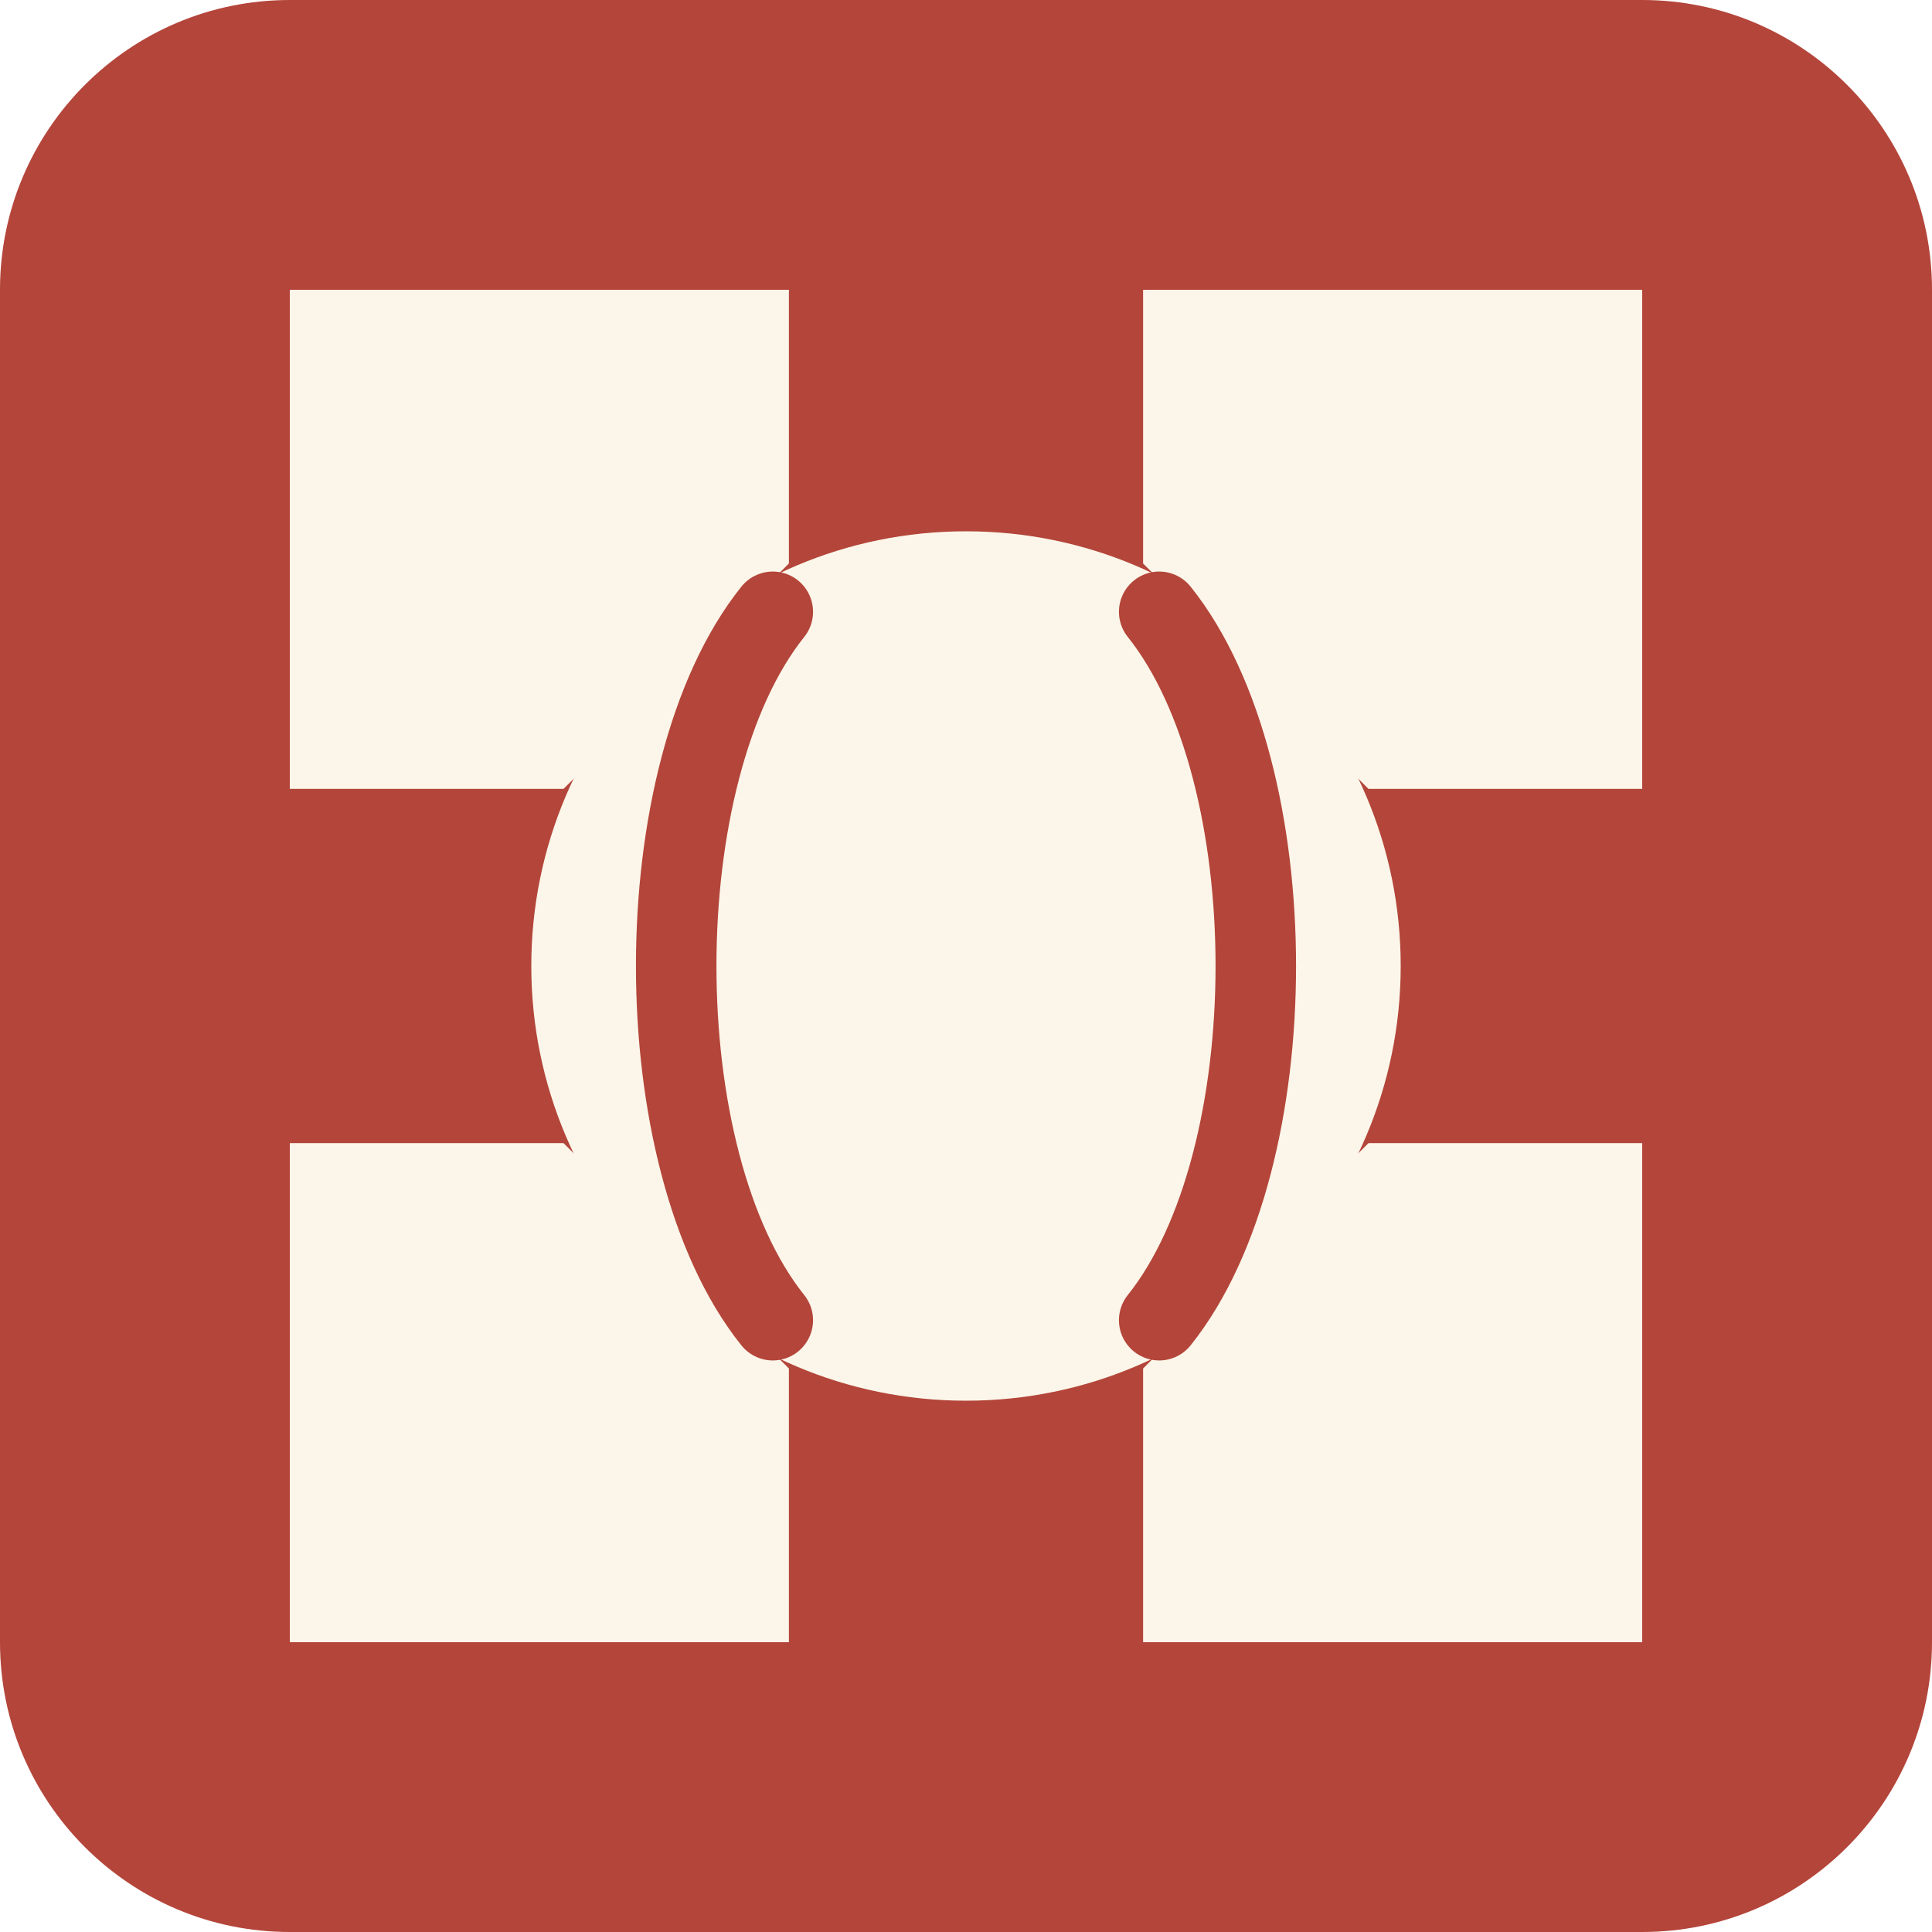
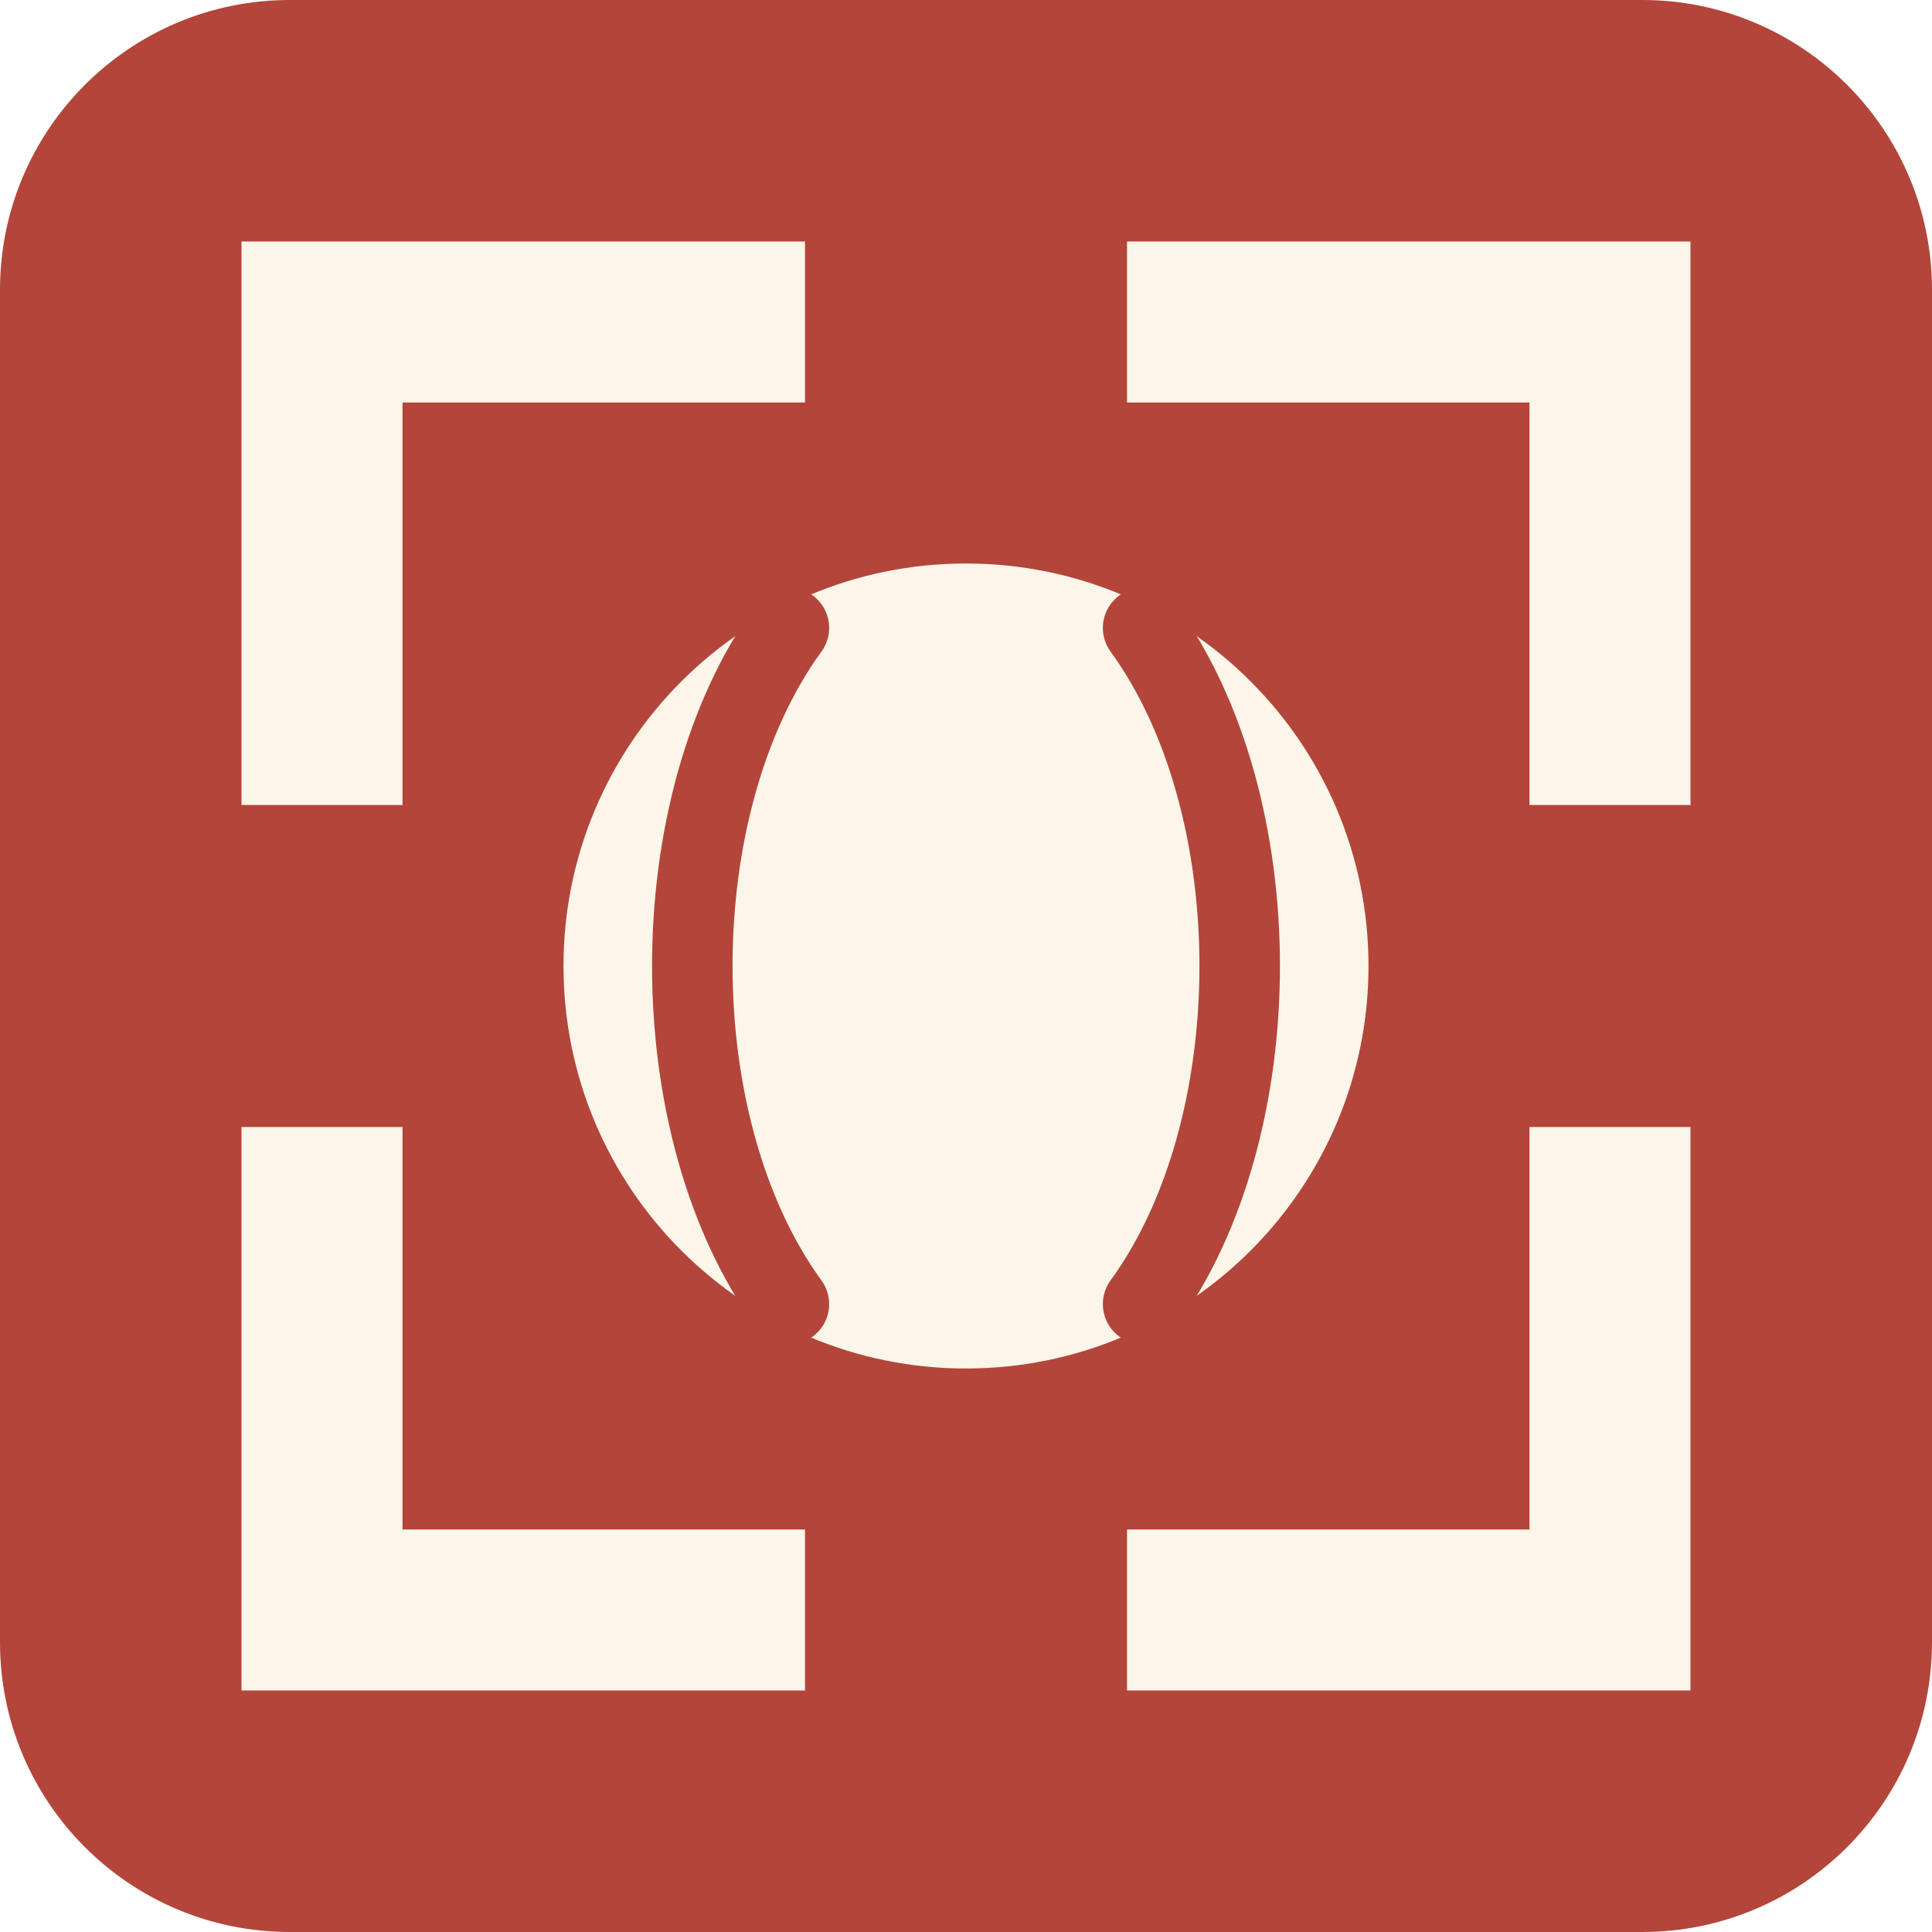
<svg xmlns="http://www.w3.org/2000/svg" viewBox="0 0 120 120" role="img" aria-labelledby="title">
  <rect width="120" height="120" rx="18" fill="#B4453A" />
-   <g fill="#FBF6E9">
-     <path d="M18 18h31v17L35 49H18V18Z" />
-     <path d="M71 18h31v31H85L71 35V18Z" />
-     <path d="M18 71h17l14 14v17H18V71Z" />
-     <path d="M85 71h17v31H71V85l14-14Z" />
-     <circle cx="60" cy="60" r="27" />
+   <g fill="none" stroke="#FBF6E9" stroke-width="10" stroke-linecap="square" stroke-linejoin="miter">
+     <path d="M20 45V20h25" />
+     <path d="M75 20h25v25" />
+     <path d="M20 75v25h25" />
+     <path d="M75 100h25V75" />
  </g>
+   <circle cx="60" cy="60" r="25" fill="#FBF6E9" />
  <g fill="none" stroke="#B4453A" stroke-width="5" stroke-linecap="round">
-     <path d="M48 38c-8 10-8 34 0 44" />
-     <path d="M72 38c8 10 8 34 0 44" />
+     <path d="M49 39c-8 11-8 31 0 42" />
+     <path d="M71 39c8 11 8 31 0 42" />
  </g>
</svg>
